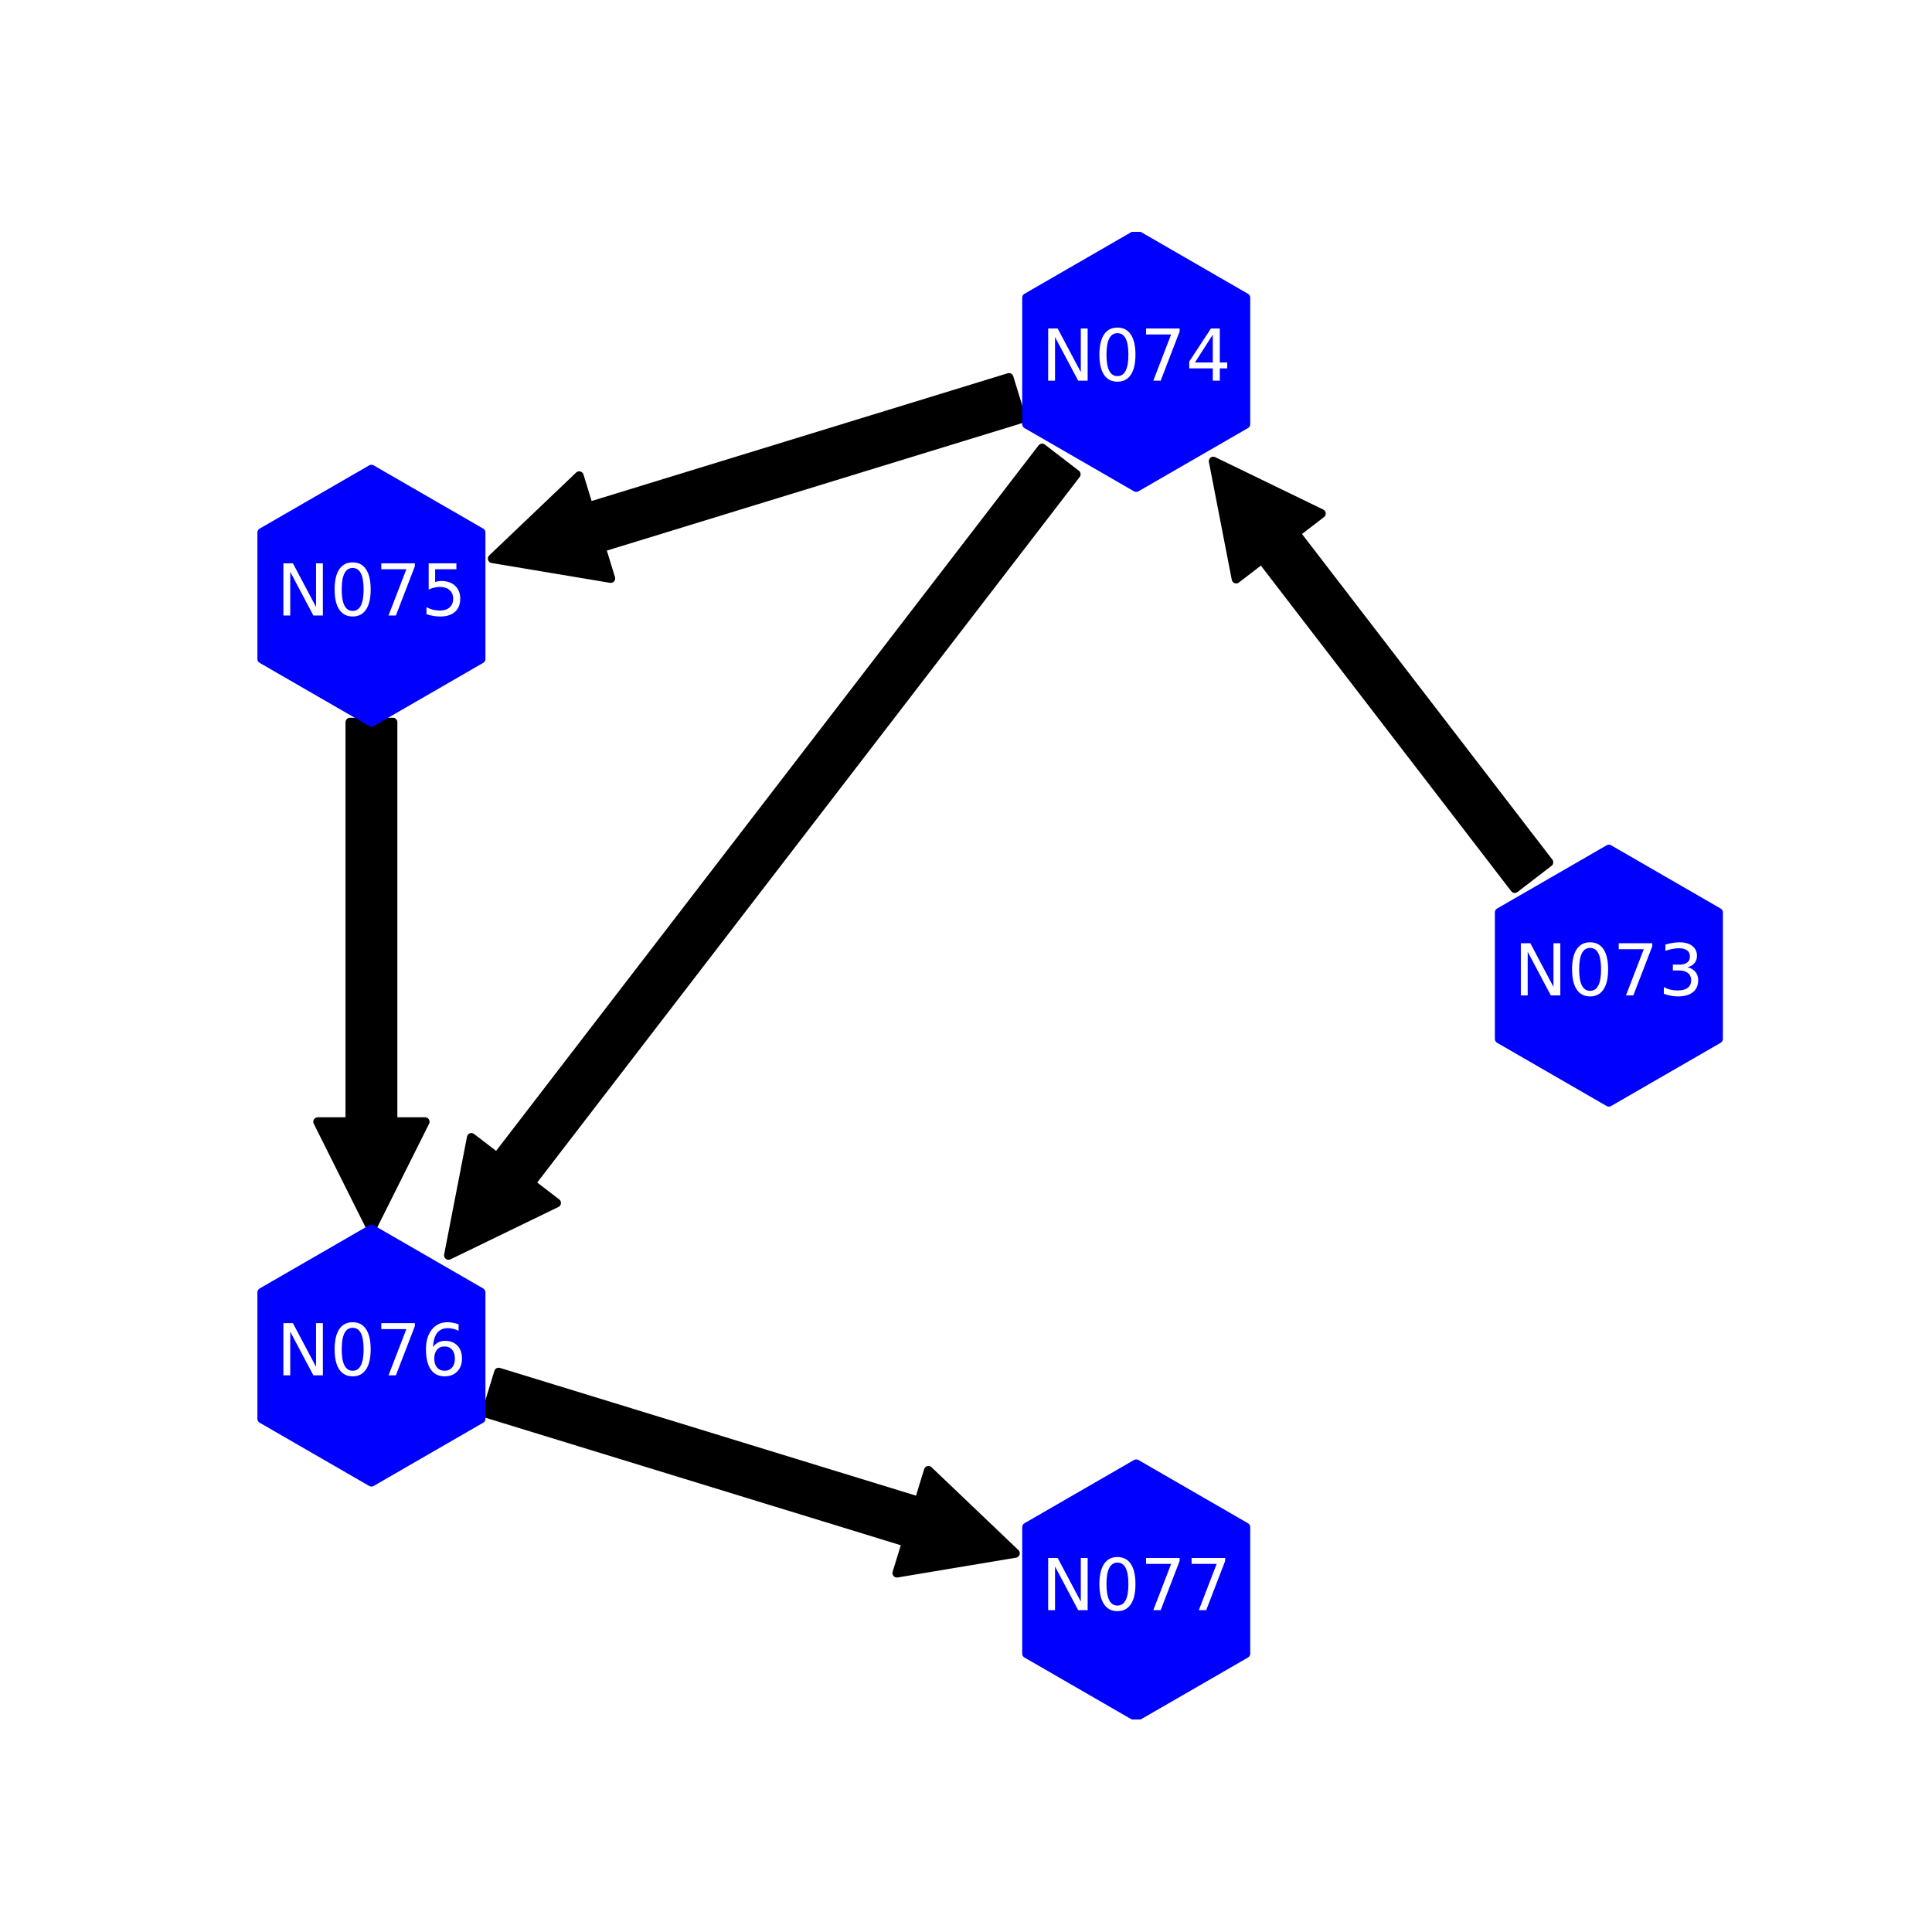
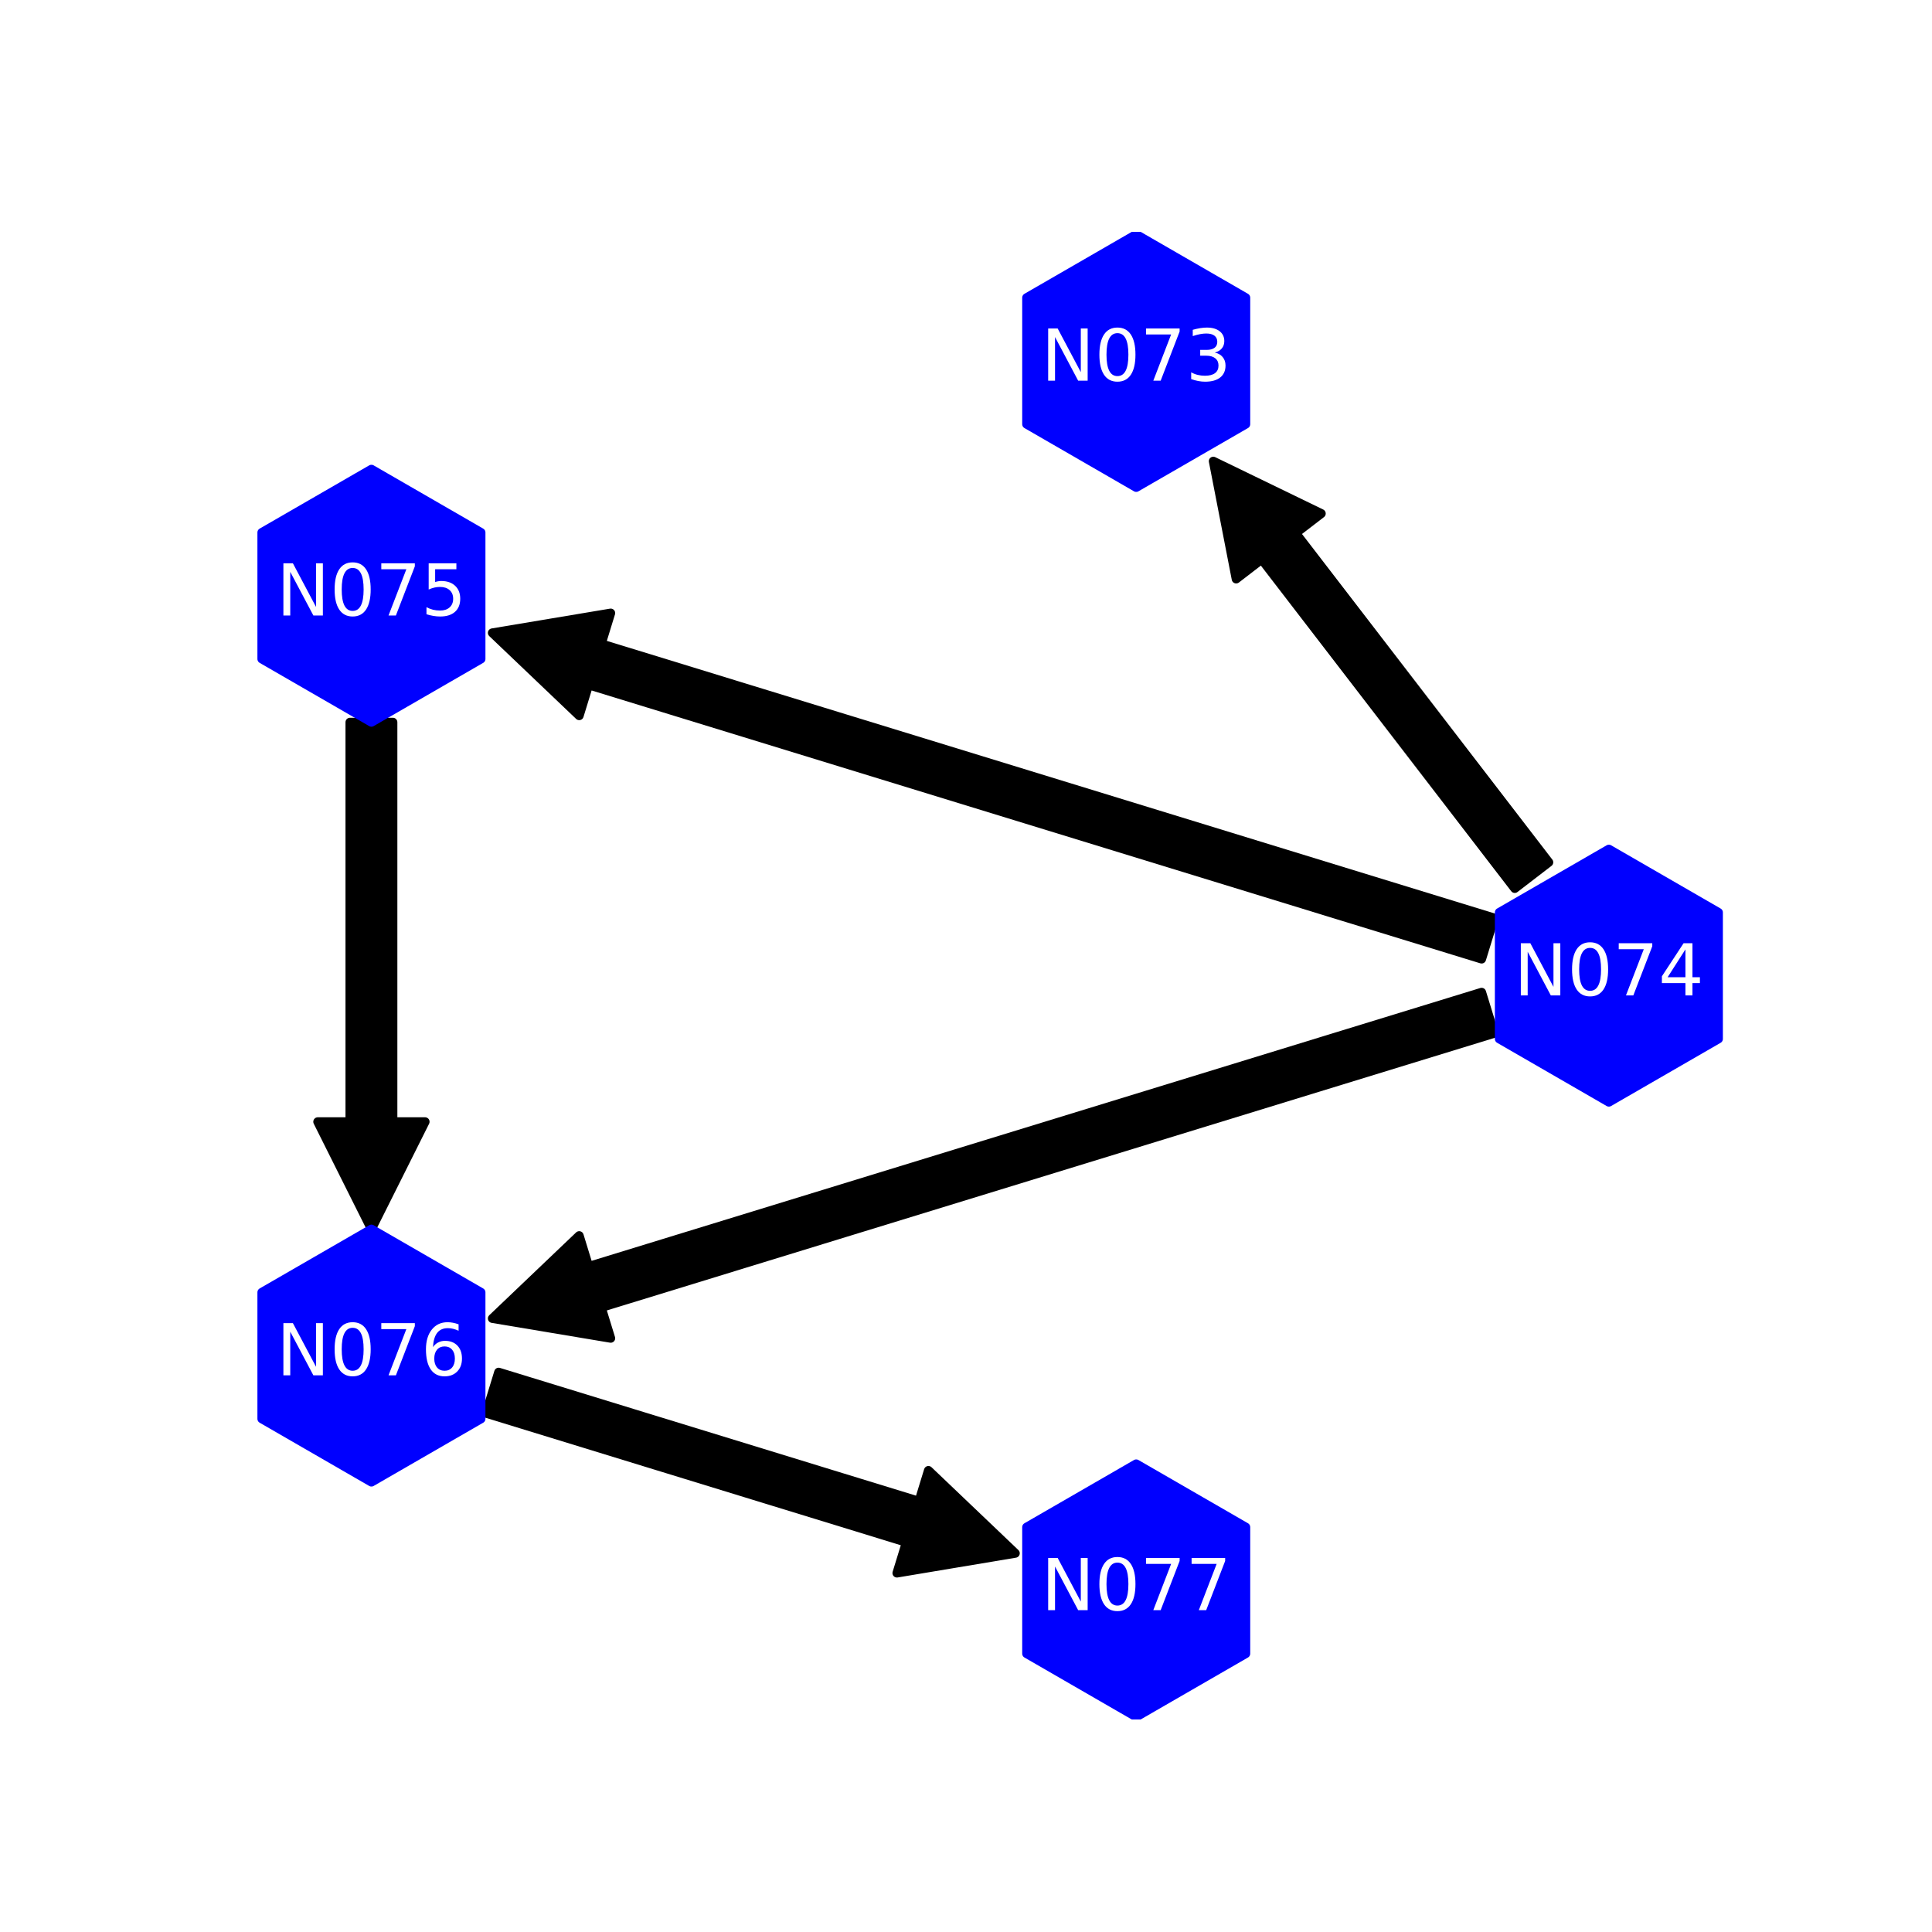
<svg xmlns="http://www.w3.org/2000/svg" xmlns:xlink="http://www.w3.org/1999/xlink" width="216pt" height="216pt" viewBox="0 0 216 216" version="1.1">
  <defs>
    <style type="text/css">*{stroke-linejoin: round; stroke-linecap: butt}</style>
  </defs>
  <g id="figure_1">
    <g id="patch_1">
      <path d="M 0 216  L 216 216  L 216 0  L 0 0  z " style="fill: #ffffff" />
    </g>
    <g id="axes_1">
      <g id="patch_2">
-         <path d="M 169.351 99.332  Q 155.205 80.934 141.058 62.536  L 138.205 64.73  Q 136.926 58.146 135.648 51.562  Q 141.683 54.489 147.718 57.415  L 144.864 59.61  Q 159.01 78.008 173.156 96.407  L 169.351 99.332  z " clip-path="url(#pcefd8e0a83)" style="stroke: #000000; stroke-linecap: round" />
+         <path d="M 169.351 99.332  Q 155.205 80.934 141.058 62.536  L 138.205 64.73  Q 136.926 58.146 135.648 51.562  Q 141.683 54.489 147.718 57.415  L 144.864 59.61  Q 159.01 78.008 173.156 96.407  L 169.351 99.332  z " clip-path="url(#p8d436cfec7)" style="stroke: #000000; stroke-linecap: round" />
      </g>
      <g id="patch_3">
-         <path d="M 114.215 46.798  Q 90.719 54.012 67.222 61.226  L 68.279 64.667  Q 61.662 63.56 55.045 62.454  Q 59.901 57.825 64.757 53.195  L 65.814 56.637  Q 89.31 49.423 112.806 42.209  L 114.215 46.798  z " clip-path="url(#pcefd8e0a83)" style="stroke: #000000; stroke-linecap: round" />
+         <path d="M 165.646 107.222  Q 115.729 91.897 65.812 76.571  L 64.756 80.013  Q 59.901 75.384 55.046 70.755  Q 61.662 69.648 68.278 68.541  L 67.221 71.982  Q 117.138 87.308 167.055 102.634  L 165.646 107.222  z " clip-path="url(#p8d436cfec7)" style="stroke: #000000; stroke-linecap: round" />
      </g>
      <g id="patch_4">
-         <path d="M 120.314 53.025  Q 89.838 92.661 59.362 132.297  L 62.216 134.492  Q 56.18 137.419 50.145 140.347  Q 51.424 133.762 52.703 127.177  L 55.556 129.371  Q 86.032 89.735 116.508 50.099  L 120.314 53.025  z " clip-path="url(#pcefd8e0a83)" style="stroke: #000000; stroke-linecap: round" />
+         <path d="M 167.055 115.526  Q 117.138 130.852 67.221 146.178  L 68.278 149.619  Q 61.662 148.512 55.046 147.405  Q 59.901 142.776 64.756 138.147  L 65.812 141.589  Q 115.729 126.263 165.646 110.938  L 167.055 115.526  z " clip-path="url(#p8d436cfec7)" style="stroke: #000000; stroke-linecap: round" />
      </g>
      <g id="patch_5">
-         <path d="M 43.926 80.746  Q 43.926 103.08 43.926 125.413  L 47.526 125.413  Q 44.526 131.412 41.526 137.41  Q 38.526 131.412 35.526 125.413  L 39.126 125.413  Q 39.126 103.08 39.126 80.746  L 43.926 80.746  z " clip-path="url(#pcefd8e0a83)" style="stroke: #000000; stroke-linecap: round" />
+         <path d="M 43.926 80.746  Q 43.926 103.08 43.926 125.413  L 47.526 125.413  Q 44.526 131.412 41.526 137.41  Q 38.526 131.412 35.526 125.413  L 39.126 125.413  Q 39.126 103.08 39.126 80.746  L 43.926 80.746  z " clip-path="url(#p8d436cfec7)" style="stroke: #000000; stroke-linecap: round" />
      </g>
      <g id="patch_6">
-         <path d="M 55.75 153.412  Q 79.246 160.626 102.743 167.84  L 103.799 164.399  Q 108.655 169.028 113.511 173.657  Q 106.894 174.763 100.277 175.87  L 101.334 172.429  Q 77.837 165.215 54.341 158.001  L 55.75 153.412  z " clip-path="url(#pcefd8e0a83)" style="stroke: #000000; stroke-linecap: round" />
+         <path d="M 55.75 153.412  Q 79.246 160.626 102.743 167.84  L 103.799 164.399  Q 108.655 169.028 113.511 173.657  Q 106.894 174.763 100.277 175.87  L 101.334 172.429  Q 77.837 165.215 54.341 158.001  L 55.75 153.412  z " clip-path="url(#p8d436cfec7)" style="stroke: #000000; stroke-linecap: round" />
      </g>
      <g id="PathCollection_1">
        <defs>
-           <path id="m783e59a8b2" d="M 0 -14.142  L -12.247 -7.071  L -12.247 7.071  L -0 14.142  L 12.247 7.071  L 12.247 -7.071  z " style="stroke: #0000ff" />
+           <path id="m5d4a38d97c" d="M 0 -14.142  L -12.247 -7.071  L -12.247 7.071  L -0 14.142  L 12.247 7.071  L 12.247 -7.071  z " style="stroke: #0000ff" />
        </defs>
-         <g clip-path="url(#pcefd8e0a83)">
-           <use xlink:href="#m783e59a8b2" x="179.874" y="109.08" style="fill: #0000ff; stroke: #0000ff" />
-           <use xlink:href="#m783e59a8b2" x="127.03" y="40.353" style="fill: #0000ff; stroke: #0000ff" />
-           <use xlink:href="#m783e59a8b2" x="41.526" y="66.604" style="fill: #0000ff; stroke: #0000ff" />
-           <use xlink:href="#m783e59a8b2" x="41.526" y="151.556" style="fill: #0000ff; stroke: #0000ff" />
-           <use xlink:href="#m783e59a8b2" x="127.03" y="177.807" style="fill: #0000ff; stroke: #0000ff" />
+         <g clip-path="url(#p8d436cfec7)">
+           <use xlink:href="#m5d4a38d97c" x="179.874" y="109.08" style="fill: #0000ff; stroke: #0000ff" />
+           <use xlink:href="#m5d4a38d97c" x="127.03" y="40.353" style="fill: #0000ff; stroke: #0000ff" />
+           <use xlink:href="#m5d4a38d97c" x="41.526" y="66.604" style="fill: #0000ff; stroke: #0000ff" />
+           <use xlink:href="#m5d4a38d97c" x="41.526" y="151.556" style="fill: #0000ff; stroke: #0000ff" />
+           <use xlink:href="#m5d4a38d97c" x="127.03" y="177.807" style="fill: #0000ff; stroke: #0000ff" />
        </g>
      </g>
      <g id="text_1">
-         <g clip-path="url(#pcefd8e0a83)">
+         <g clip-path="url(#p8d436cfec7)">
          <g style="fill: #ffffff" transform="translate(169.2461 111.2875) scale(0.08 -0.08)">
            <defs>
              <path id="DejaVuSans-4e" d="M 628 4666  L 1478 4666  L 3547 763  L 3547 4666  L 4159 4666  L 4159 0  L 3309 0  L 1241 3903  L 1241 0  L 628 0  L 628 4666  z " transform="scale(0.015625)" />
              <path id="DejaVuSans-30" d="M 2034 4250  Q 1547 4250 1301 3770  Q 1056 3291 1056 2328  Q 1056 1369 1301 889  Q 1547 409 2034 409  Q 2525 409 2770 889  Q 3016 1369 3016 2328  Q 3016 3291 2770 3770  Q 2525 4250 2034 4250  z M 2034 4750  Q 2819 4750 3233 4129  Q 3647 3509 3647 2328  Q 3647 1150 3233 529  Q 2819 -91 2034 -91  Q 1250 -91 836 529  Q 422 1150 422 2328  Q 422 3509 836 4129  Q 1250 4750 2034 4750  z " transform="scale(0.015625)" />
              <path id="DejaVuSans-37" d="M 525 4666  L 3525 4666  L 3525 4397  L 1831 0  L 1172 0  L 2766 4134  L 525 4134  L 525 4666  z " transform="scale(0.015625)" />
+               <path id="DejaVuSans-34" d="M 2419 4116  L 825 1625  L 2419 1625  L 2419 4116  z M 2253 4666  L 3047 4666  L 3047 1625  L 3713 1625  L 3713 1100  L 3047 1100  L 3047 0  L 2419 0  L 2419 1100  L 313 1100  L 313 1709  L 2253 4666  z " transform="scale(0.015625)" />
+             </defs>
+             <use xlink:href="#DejaVuSans-4e" />
+             <use xlink:href="#DejaVuSans-30" x="74.805" />
+             <use xlink:href="#DejaVuSans-37" x="138.428" />
+             <use xlink:href="#DejaVuSans-34" x="202.051" />
+           </g>
+         </g>
+       </g>
+       <g id="text_2">
+         <g clip-path="url(#p8d436cfec7)">
+           <g style="fill: #ffffff" transform="translate(116.4022 42.56023) scale(0.08 -0.08)">
+             <defs>
              <path id="DejaVuSans-33" d="M 2597 2516  Q 3050 2419 3304 2112  Q 3559 1806 3559 1356  Q 3559 666 3084 287  Q 2609 -91 1734 -91  Q 1441 -91 1130 -33  Q 819 25 488 141  L 488 750  Q 750 597 1062 519  Q 1375 441 1716 441  Q 2309 441 2620 675  Q 2931 909 2931 1356  Q 2931 1769 2642 2001  Q 2353 2234 1838 2234  L 1294 2234  L 1294 2753  L 1863 2753  Q 2328 2753 2575 2939  Q 2822 3125 2822 3475  Q 2822 3834 2567 4026  Q 2313 4219 1838 4219  Q 1578 4219 1281 4162  Q 984 4106 628 3988  L 628 4550  Q 988 4650 1302 4700  Q 1616 4750 1894 4750  Q 2613 4750 3031 4423  Q 3450 4097 3450 3541  Q 3450 3153 3228 2886  Q 3006 2619 2597 2516  z " transform="scale(0.015625)" />
            </defs>
            <use xlink:href="#DejaVuSans-4e" />
            <use xlink:href="#DejaVuSans-30" x="74.805" />
            <use xlink:href="#DejaVuSans-37" x="138.428" />
            <use xlink:href="#DejaVuSans-33" x="202.051" />
          </g>
        </g>
      </g>
-       <g id="text_2">
-         <g clip-path="url(#pcefd8e0a83)">
-           <g style="fill: #ffffff" transform="translate(116.4022 42.56023) scale(0.08 -0.08)">
-             <defs>
-               <path id="DejaVuSans-34" d="M 2419 4116  L 825 1625  L 2419 1625  L 2419 4116  z M 2253 4666  L 3047 4666  L 3047 1625  L 3713 1625  L 3713 1100  L 3047 1100  L 3047 0  L 2419 0  L 2419 1100  L 313 1100  L 313 1709  L 2253 4666  z " transform="scale(0.015625)" />
-             </defs>
-             <use xlink:href="#DejaVuSans-4e" />
-             <use xlink:href="#DejaVuSans-30" x="74.805" />
-             <use xlink:href="#DejaVuSans-37" x="138.428" />
-             <use xlink:href="#DejaVuSans-34" x="202.051" />
-           </g>
-         </g>
-       </g>
      <g id="text_3">
-         <g clip-path="url(#pcefd8e0a83)">
+         <g clip-path="url(#p8d436cfec7)">
          <g style="fill: #ffffff" transform="translate(30.89895 68.81172) scale(0.08 -0.08)">
            <defs>
              <path id="DejaVuSans-35" d="M 691 4666  L 3169 4666  L 3169 4134  L 1269 4134  L 1269 2991  Q 1406 3038 1543 3061  Q 1681 3084 1819 3084  Q 2600 3084 3056 2656  Q 3513 2228 3513 1497  Q 3513 744 3044 326  Q 2575 -91 1722 -91  Q 1428 -91 1123 -41  Q 819 9 494 109  L 494 744  Q 775 591 1075 516  Q 1375 441 1709 441  Q 2250 441 2565 725  Q 2881 1009 2881 1497  Q 2881 1984 2565 2268  Q 2250 2553 1709 2553  Q 1456 2553 1204 2497  Q 953 2441 691 2322  L 691 4666  z " transform="scale(0.015625)" />
            </defs>
            <use xlink:href="#DejaVuSans-4e" />
            <use xlink:href="#DejaVuSans-30" x="74.805" />
            <use xlink:href="#DejaVuSans-37" x="138.428" />
            <use xlink:href="#DejaVuSans-35" x="202.051" />
          </g>
        </g>
      </g>
      <g id="text_4">
-         <g clip-path="url(#pcefd8e0a83)">
+         <g clip-path="url(#p8d436cfec7)">
          <g style="fill: #ffffff" transform="translate(30.89896 153.7633) scale(0.08 -0.08)">
            <defs>
              <path id="DejaVuSans-36" d="M 2113 2584  Q 1688 2584 1439 2293  Q 1191 2003 1191 1497  Q 1191 994 1439 701  Q 1688 409 2113 409  Q 2538 409 2786 701  Q 3034 994 3034 1497  Q 3034 2003 2786 2293  Q 2538 2584 2113 2584  z M 3366 4563  L 3366 3988  Q 3128 4100 2886 4159  Q 2644 4219 2406 4219  Q 1781 4219 1451 3797  Q 1122 3375 1075 2522  Q 1259 2794 1537 2939  Q 1816 3084 2150 3084  Q 2853 3084 3261 2657  Q 3669 2231 3669 1497  Q 3669 778 3244 343  Q 2819 -91 2113 -91  Q 1303 -91 875 529  Q 447 1150 447 2328  Q 447 3434 972 4092  Q 1497 4750 2381 4750  Q 2619 4750 2861 4703  Q 3103 4656 3366 4563  z " transform="scale(0.015625)" />
            </defs>
            <use xlink:href="#DejaVuSans-4e" />
            <use xlink:href="#DejaVuSans-30" x="74.805" />
            <use xlink:href="#DejaVuSans-37" x="138.428" />
            <use xlink:href="#DejaVuSans-36" x="202.051" />
          </g>
        </g>
      </g>
      <g id="text_5">
-         <g clip-path="url(#pcefd8e0a83)">
+         <g clip-path="url(#p8d436cfec7)">
          <g style="fill: #ffffff" transform="translate(116.4022 180.0148) scale(0.08 -0.08)">
            <use xlink:href="#DejaVuSans-4e" />
            <use xlink:href="#DejaVuSans-30" x="74.805" />
            <use xlink:href="#DejaVuSans-37" x="138.428" />
            <use xlink:href="#DejaVuSans-37" x="202.051" />
          </g>
        </g>
      </g>
    </g>
  </g>
  <defs>
-     <clipPath id="pcefd8e0a83">
+     <clipPath id="p8d436cfec7">
      <rect x="27" y="25.92" width="167.4" height="166.32" />
    </clipPath>
  </defs>
</svg>
